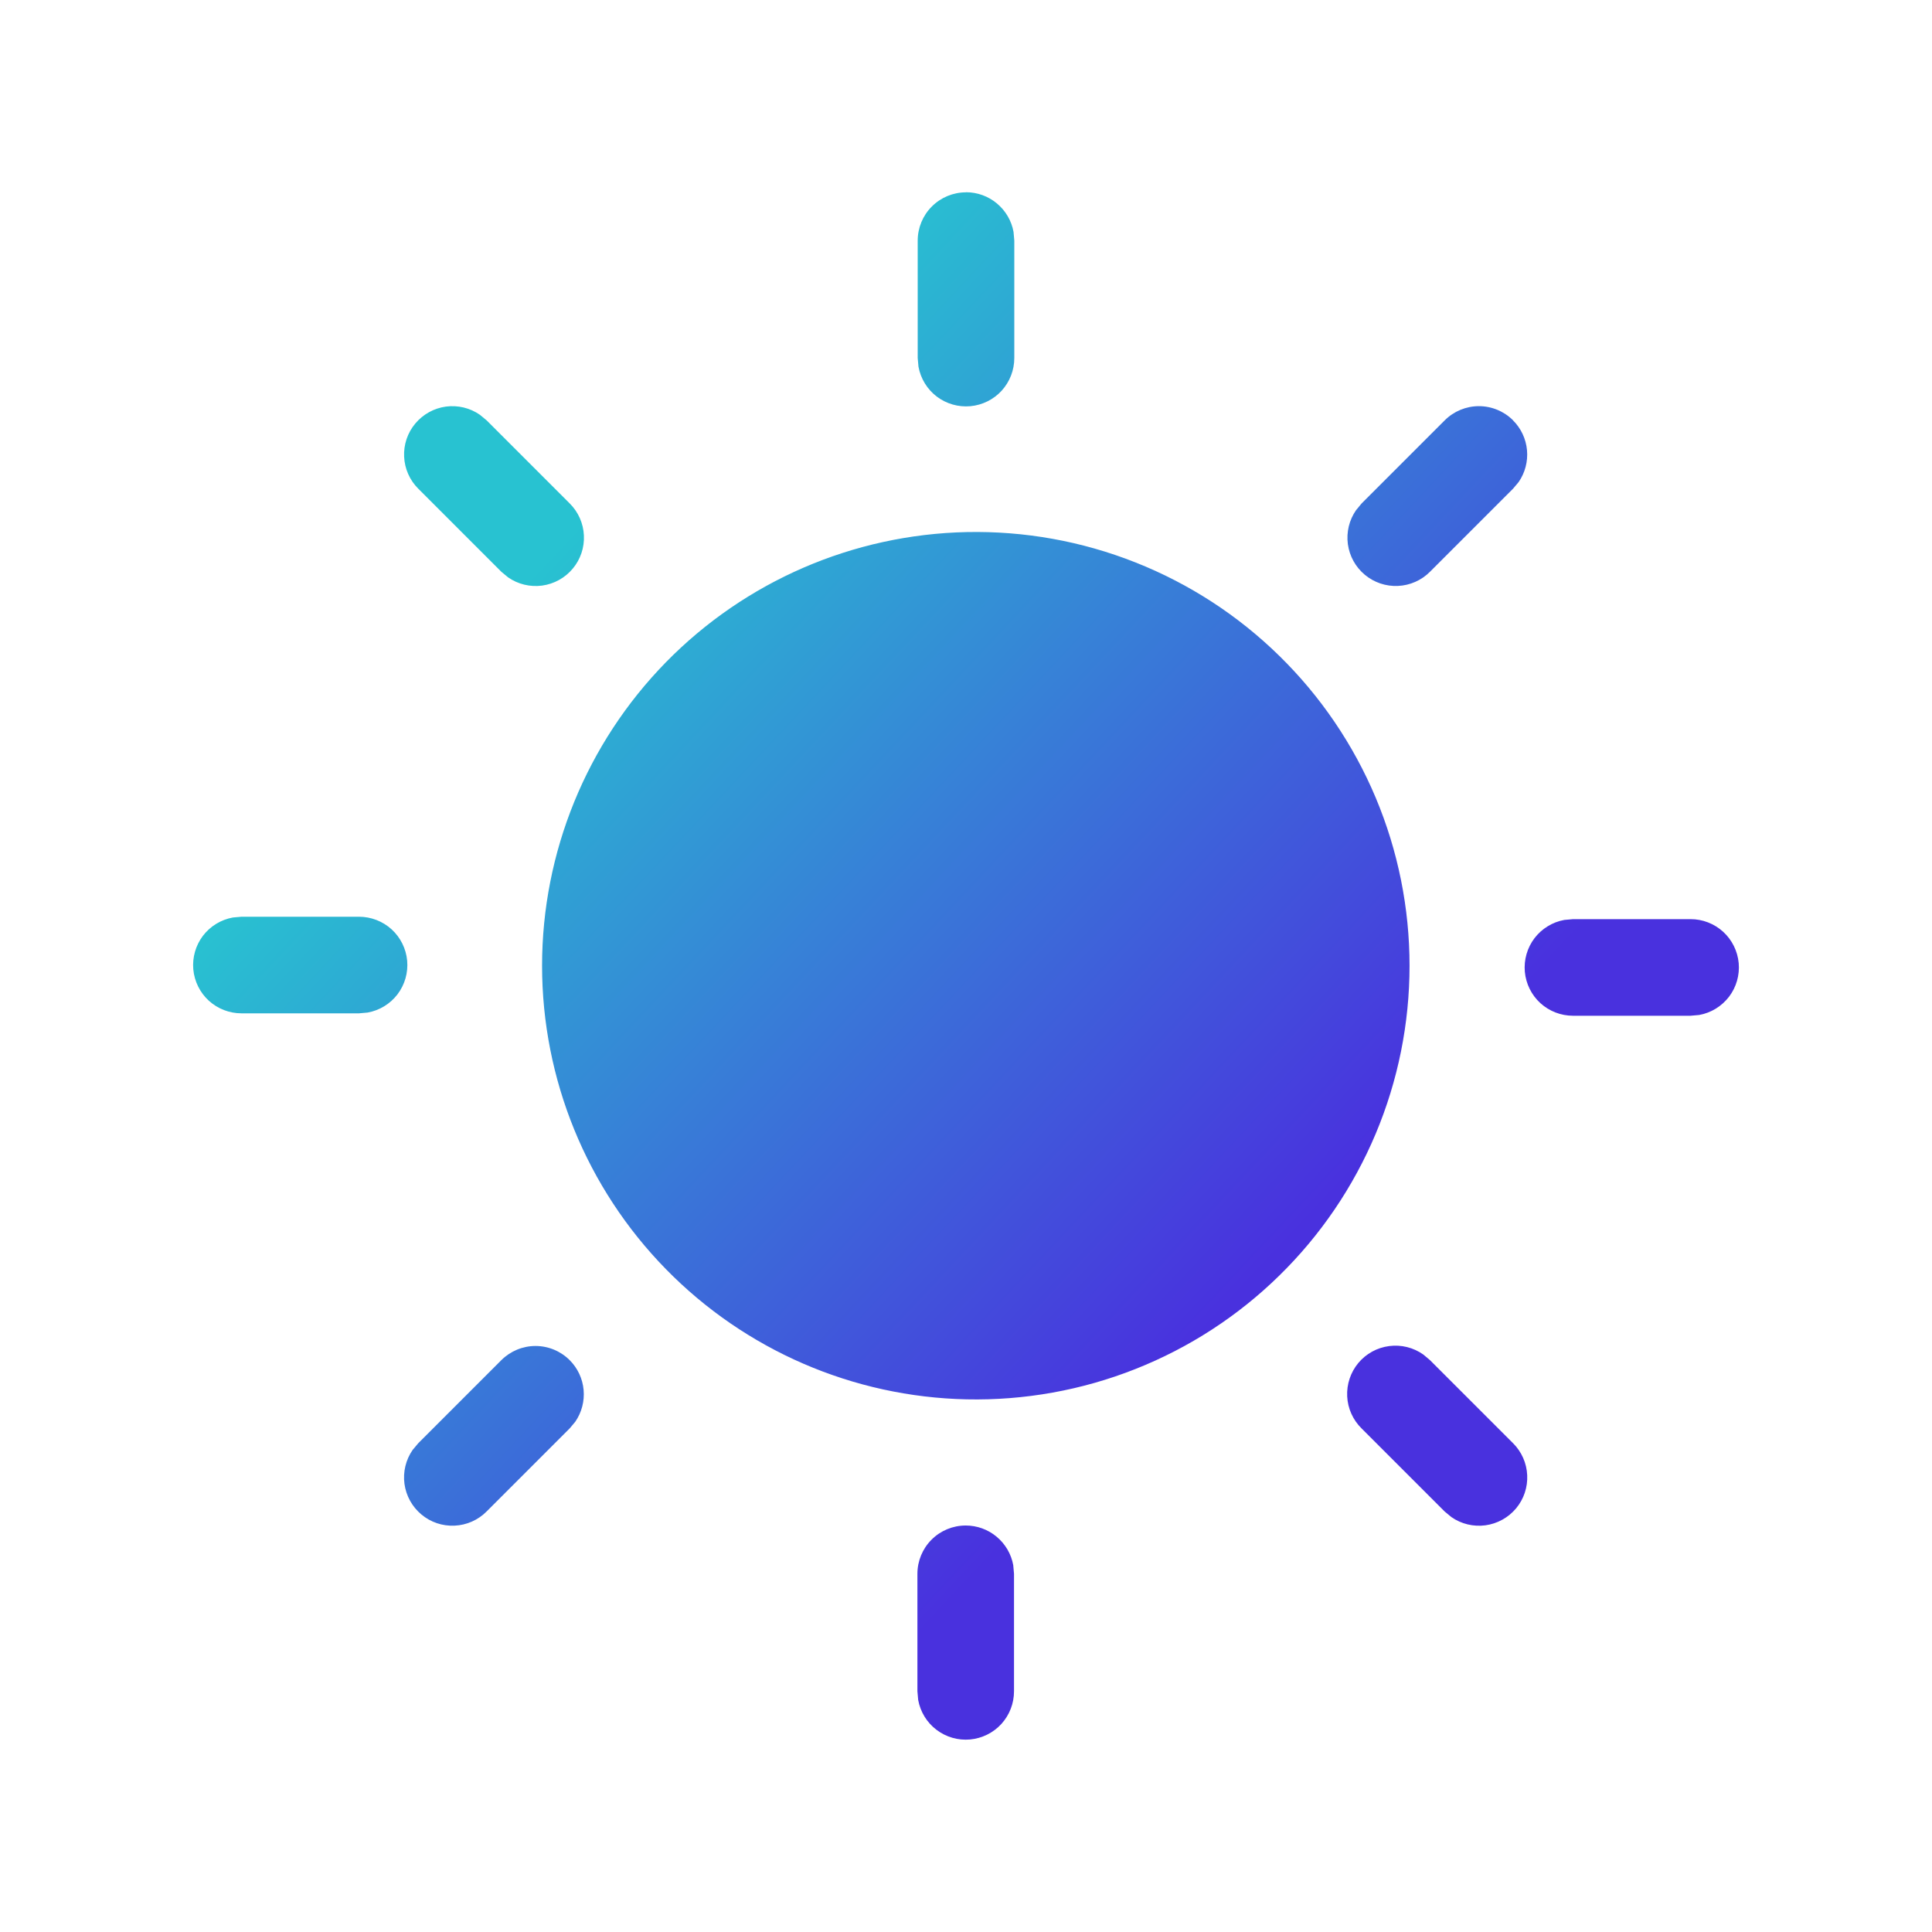
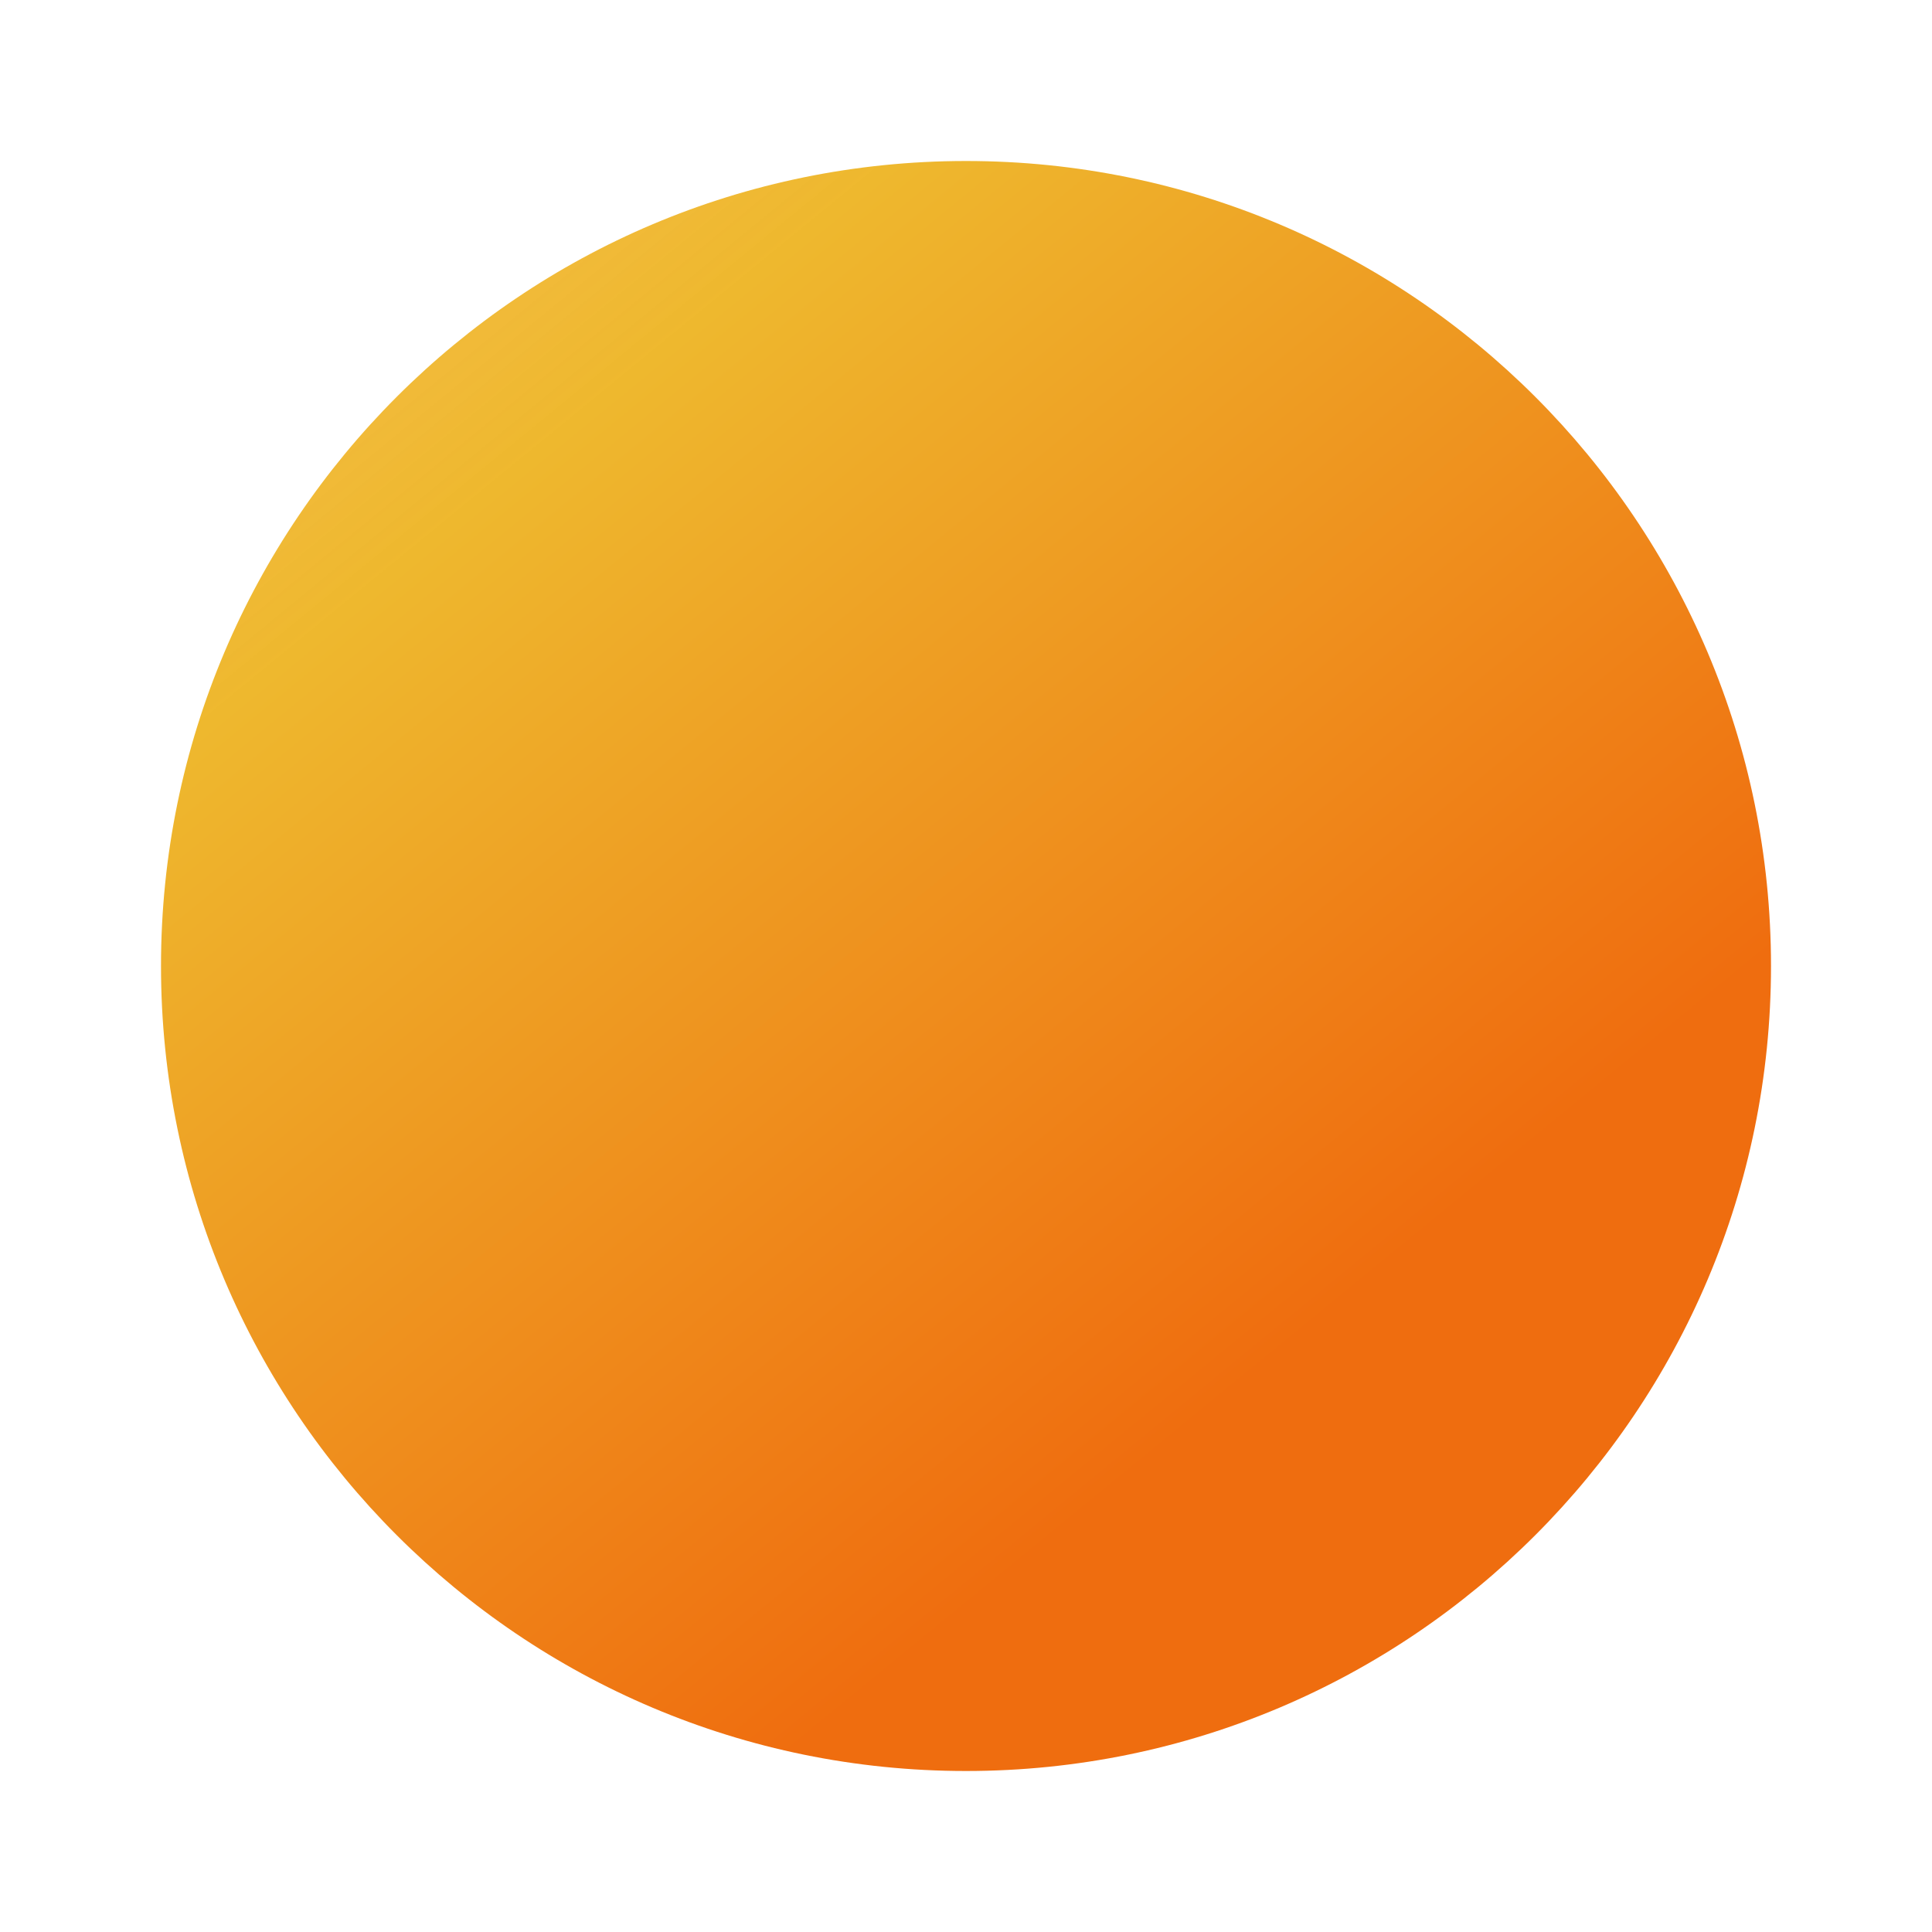
- <svg xmlns="http://www.w3.org/2000/svg" width="40" height="40" viewBox="0 0 40 40" fill="none">
-   <path d="M19.994 31.584C20.228 31.584 20.455 31.666 20.634 31.816C20.814 31.966 20.936 32.174 20.978 32.404L20.994 32.584V35.016C20.994 35.266 20.901 35.507 20.733 35.692C20.565 35.876 20.333 35.991 20.084 36.014C19.835 36.036 19.587 35.965 19.388 35.813C19.189 35.662 19.055 35.442 19.01 35.196L18.994 35.016V32.584C18.994 32.319 19.099 32.064 19.287 31.877C19.474 31.689 19.729 31.584 19.994 31.584V31.584ZM29.468 28.044L29.606 28.16L31.326 29.88C31.503 30.056 31.608 30.293 31.619 30.542C31.631 30.792 31.549 31.037 31.389 31.229C31.228 31.421 31.002 31.546 30.754 31.58C30.507 31.613 30.255 31.553 30.05 31.41L29.91 31.294L28.19 29.574C28.011 29.398 27.904 29.161 27.892 28.91C27.88 28.659 27.962 28.412 28.123 28.219C28.284 28.026 28.512 27.901 28.761 27.869C29.011 27.836 29.263 27.899 29.468 28.044ZM11.794 28.16C11.96 28.325 12.062 28.544 12.083 28.777C12.104 29.01 12.043 29.243 11.91 29.436L11.794 29.574L10.074 31.294C9.898 31.471 9.661 31.576 9.412 31.587C9.162 31.599 8.917 31.517 8.725 31.356C8.533 31.196 8.408 30.97 8.374 30.722C8.341 30.475 8.401 30.223 8.544 30.018L8.66 29.88L10.38 28.16C10.568 27.973 10.822 27.867 11.087 27.867C11.352 27.867 11.607 27.973 11.794 28.16V28.16ZM20.014 11.016C21.209 10.991 22.397 11.204 23.508 11.644C24.62 12.084 25.632 12.741 26.486 13.578C27.34 14.414 28.018 15.412 28.482 16.514C28.945 17.616 29.183 18.799 29.183 19.994C29.183 21.189 28.945 22.372 28.482 23.474C28.018 24.576 27.34 25.574 26.486 26.41C25.632 27.247 24.62 27.904 23.508 28.344C22.397 28.784 21.209 28.997 20.014 28.972C17.666 28.922 15.43 27.955 13.787 26.276C12.144 24.598 11.223 22.343 11.223 19.994C11.223 17.645 12.144 15.39 13.787 13.711C15.43 12.033 17.666 11.066 20.014 11.016V11.016ZM35 19.03C35.25 19.029 35.491 19.123 35.676 19.291C35.86 19.459 35.975 19.691 35.998 19.94C36.02 20.189 35.949 20.437 35.798 20.636C35.646 20.834 35.426 20.97 35.18 21.014L35 21.03H32.568C32.318 21.03 32.077 20.937 31.892 20.769C31.708 20.601 31.593 20.369 31.57 20.12C31.548 19.872 31.619 19.623 31.77 19.424C31.922 19.226 32.142 19.09 32.388 19.046L32.568 19.03H35ZM7.432 18.98C7.682 18.98 7.923 19.073 8.108 19.241C8.292 19.409 8.407 19.641 8.43 19.89C8.452 20.139 8.381 20.387 8.23 20.586C8.078 20.785 7.858 20.919 7.612 20.964L7.432 20.98H5C4.75 20.98 4.509 20.887 4.324 20.719C4.14 20.551 4.025 20.319 4.002 20.07C3.98 19.822 4.051 19.573 4.202 19.374C4.354 19.175 4.574 19.041 4.82 18.996L5 18.98H7.432V18.98ZM9.936 8.588L10.076 8.704L11.796 10.424C11.973 10.6 12.078 10.837 12.089 11.086C12.101 11.336 12.019 11.581 11.858 11.773C11.698 11.965 11.472 12.09 11.224 12.124C10.977 12.157 10.725 12.097 10.52 11.954L10.38 11.838L8.66 10.118C8.483 9.942 8.378 9.705 8.367 9.456C8.355 9.206 8.437 8.961 8.598 8.769C8.758 8.577 8.984 8.452 9.232 8.418C9.479 8.385 9.731 8.445 9.936 8.588V8.588ZM31.326 8.704C31.492 8.869 31.594 9.088 31.615 9.321C31.636 9.554 31.575 9.787 31.442 9.98L31.326 10.118L29.606 11.838C29.43 12.015 29.193 12.12 28.944 12.131C28.694 12.143 28.449 12.06 28.257 11.9C28.065 11.74 27.94 11.514 27.906 11.266C27.873 11.019 27.933 10.767 28.076 10.562L28.192 10.422L29.912 8.702C30.099 8.515 30.354 8.409 30.619 8.409C30.884 8.409 31.139 8.515 31.326 8.702V8.704ZM20 3.98C20.234 3.98 20.461 4.062 20.64 4.212C20.82 4.362 20.942 4.57 20.984 4.8L21 4.98V7.412C21 7.662 20.907 7.903 20.739 8.088C20.571 8.272 20.339 8.387 20.09 8.41C19.841 8.432 19.593 8.361 19.394 8.21C19.195 8.058 19.061 7.838 19.016 7.592L19 7.412V4.982C19 4.717 19.105 4.462 19.293 4.275C19.48 4.087 19.735 3.982 20 3.982V3.98Z" fill="url(#paint0_linear)" />
+ <svg xmlns="http://www.w3.org/2000/svg" width="72" height="72" viewBox="0 0 72 72" fill="none">
+   <circle cx="36" cy="36" r="30" fill="url(#paint0_linear_2_21523)" />
  <defs>
-     <linearGradient id="paint0_linear" x1="9.463" y1="9.772" x2="27.963" y2="27.096" gradientUnits="userSpaceOnUse">
-       <stop offset="0.102" stop-color="#28C2D1" />
-       <stop offset="0.925" stop-color="#4931DE" />
+     <linearGradient id="paint0_linear_2_21523" x1="49.5" y1="49" x2="0.58" y2="-10.707" gradientUnits="userSpaceOnUse">
+       <stop stop-color="#EF6D0F" />
+       <stop offset="0.563" stop-color="#EEB82E" />
+       <stop offset="1" stop-color="#FEB649" stop-opacity="0.78" />
    </linearGradient>
  </defs>
</svg>
